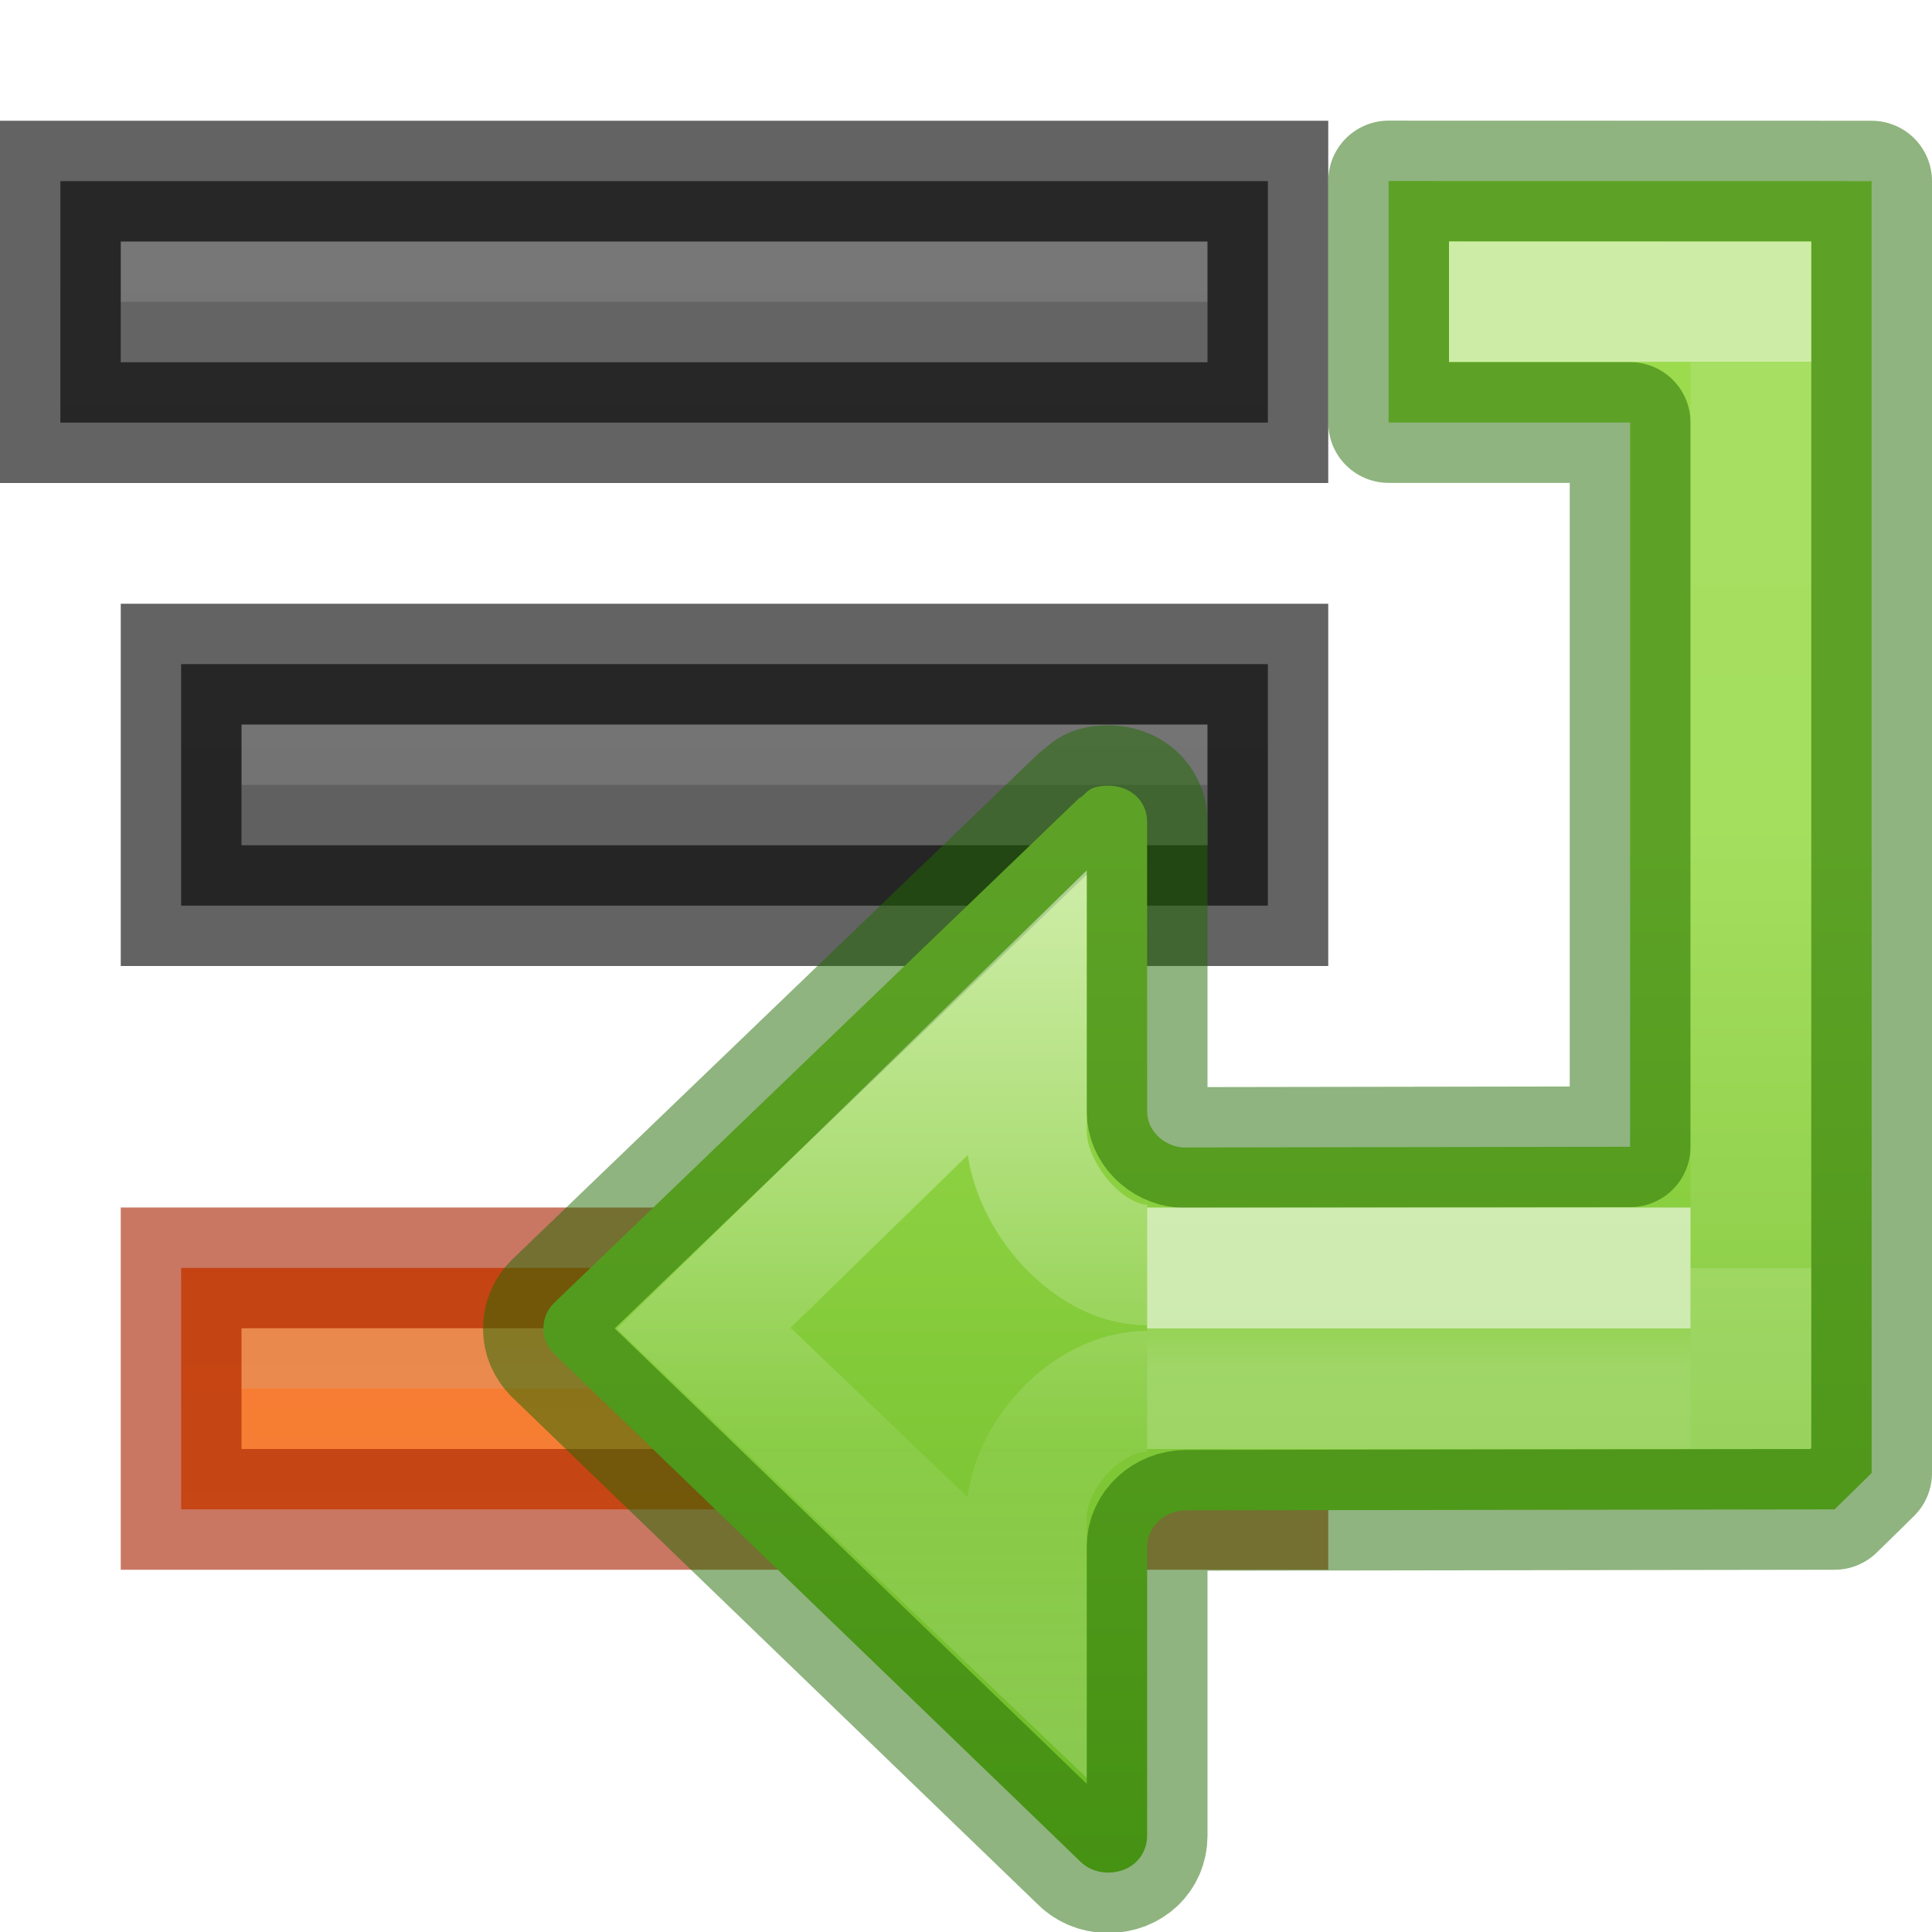
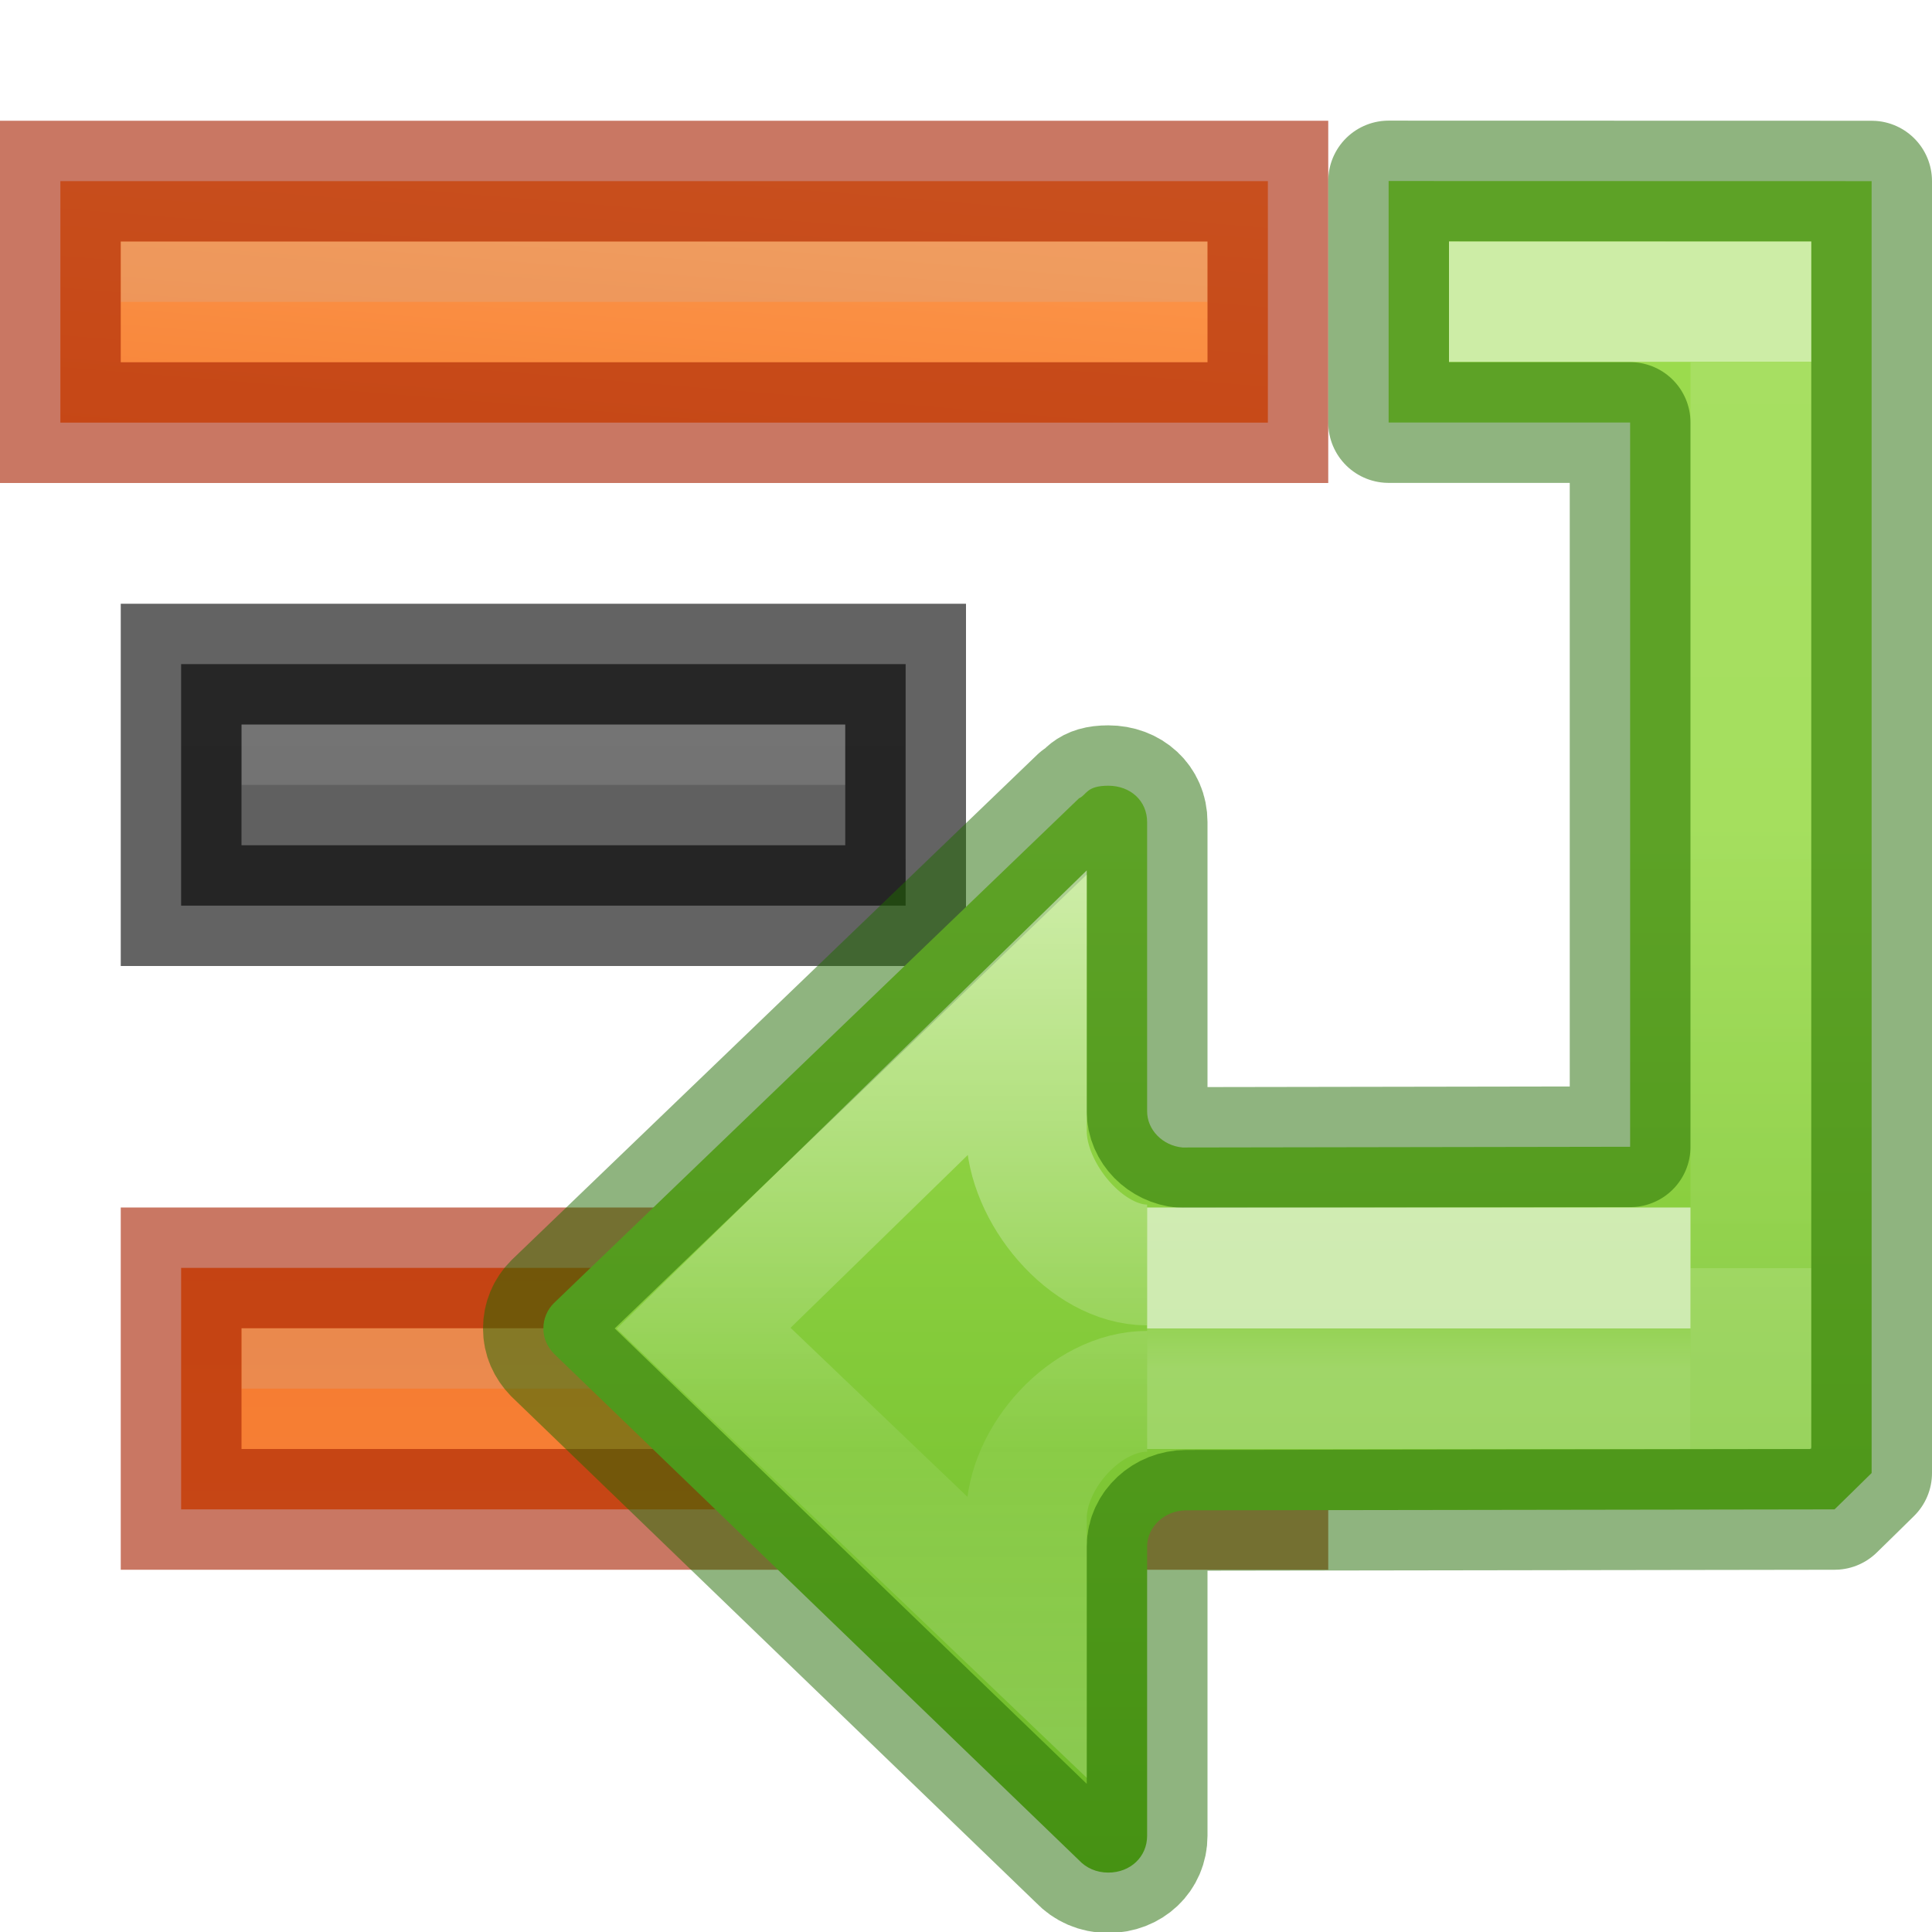
<svg xmlns="http://www.w3.org/2000/svg" xmlns:xlink="http://www.w3.org/1999/xlink" height="16" width="16">
-   <linearGradient id="a" gradientTransform="matrix(-.6115758 0 0 .6008607 15.02916 1.388771)" gradientUnits="userSpaceOnUse" x1="12" x2="12" y1="4" y2="19.998">
+   <linearGradient id="a" gradientUnits="userSpaceOnUse" x1="11.71" x2="12.203" xlink:href="#h" y1="0" y2="6" />
+   <linearGradient id="b" gradientTransform="matrix(-.6115758 0 0 .6008607 15.02916 1.388771)" gradientUnits="userSpaceOnUse" x1="12" x2="12" y1="4" y2="19.998">
    <stop offset="0" stop-color="#9bdb4d" />
    <stop offset="1" stop-color="#68b723" />
  </linearGradient>
-   <linearGradient id="b" gradientTransform="matrix(.5274357 0 0 .3333355 8.345857 -1.557295)" gradientUnits="userSpaceOnUse" x1="5.032" x2="5.032" y1="28.672" y2="29.672">
+   <linearGradient id="c" gradientTransform="matrix(.5274357 0 0 .3333355 8.345857 -1.557295)" gradientUnits="userSpaceOnUse" x1="5.032" x2="5.032" y1="28.672" y2="29.672">
    <stop offset="0" stop-color="#fff" />
    <stop offset="0" stop-color="#fff" stop-opacity=".235" />
    <stop offset="1" stop-color="#fff" stop-opacity=".392" />
  </linearGradient>
-   <linearGradient id="c" gradientTransform="matrix(.6144129 0 0 .6111583 8.389034 -9.305476)" gradientUnits="userSpaceOnUse" x1="-2.521" x2="-2.521" y1="22.402" y2="35.269">
+   <linearGradient id="d" gradientTransform="matrix(.6144129 0 0 .6111583 8.389034 -9.305476)" gradientUnits="userSpaceOnUse" x1="-2.521" x2="-2.521" y1="22.402" y2="35.269">
    <stop offset="0" stop-color="#fff" />
    <stop offset=".52" stop-color="#fff" stop-opacity=".235" />
    <stop offset=".587" stop-color="#fff" stop-opacity=".157" />
    <stop offset="1" stop-color="#fff" stop-opacity=".392" />
  </linearGradient>
-   <linearGradient id="d" gradientTransform="matrix(-1 0 0 1 16 -2)" gradientUnits="userSpaceOnUse" x1="5.5" x2="5.5" y1="5" y2="12.5">
+   <linearGradient id="e" gradientUnits="userSpaceOnUse" x1="5.5" x2="5.5" y1="3" y2="10.5">
    <stop offset="0" stop-color="#fff" />
    <stop offset="0" stop-color="#fff" stop-opacity=".235" />
    <stop offset="1" stop-color="#fff" stop-opacity=".157" />
    <stop offset="1" stop-color="#fff" stop-opacity=".392" />
  </linearGradient>
-   <linearGradient id="e" gradientTransform="matrix(-1 0 0 1 16 0)" gradientUnits="userSpaceOnUse" x1="12" x2="12" y1="17" y2="1">
+   <linearGradient id="f" gradientUnits="userSpaceOnUse" x1="12" x2="12" y1="17" y2="1">
    <stop offset="0" stop-color="#555" />
    <stop offset="1" stop-color="#666" />
  </linearGradient>
-   <linearGradient gradientUnits="userSpaceOnUse" x1="1.059" x2="4.475" xlink:href="#g" y1="12.934" y2="12.934" />
-   <linearGradient id="f" gradientTransform="matrix(-1 0 0 1 16 0)" gradientUnits="userSpaceOnUse" x1="0" x2="0" xlink:href="#g" y1="24" y2="8" />
-   <linearGradient id="g" gradientUnits="userSpaceOnUse" x1="0" x2="0" y1="24" y2="8">
+   <linearGradient id="g" gradientUnits="userSpaceOnUse" x1="0" x2="0" xlink:href="#h" y1="24" y2="8" />
+   <linearGradient id="h" gradientUnits="userSpaceOnUse" x1="0" x2="0" y1="24" y2="8">
    <stop offset="0" stop-color="#ffa154" />
    <stop offset="1" stop-color="#f37329" />
  </linearGradient>
-   <path d="m10 5.5h.5v.5 1 .5h-.5-8-.5v-.5-1-.5h.5z" fill="url(#e)" />
-   <path d="m2 6v.5zm8 0v.5h-8v-.5z" fill="#bebebe" opacity=".2" />
-   <path d="m10 5.5h.5v.5 1 .5h-.5-8-.5v-.5-1-.5h.5z" fill="none" opacity=".61" stroke="#000" />
-   <path d="m10 1.5h.5v.5 1 .5h-.5-9-.5v-.5-1-.5h.5z" fill="url(#e)" />
-   <path d="m10 2v.5h-9v-.5zm-9 0v.5z" fill="#bebebe" opacity=".2" />
-   <path d="m10 1.5h.5v.5 1 .5h-.5-9-.5v-.5-1-.5h.5z" fill="none" opacity=".61" stroke="#000" />
-   <path d="m10 10.5h.5v.5 1 .5h-.5-8-.5v-.5-1-.5h.5z" fill="url(#f)" />
-   <path d="m6 11v.5zm4 0v.5h-4v-.5zm-4 0v.5h-4v-.5z" fill="#bebebe" opacity=".2" />
-   <path d="m10 10.5h.5v.5 1 .5h-.5-8-.5v-.5-1-.5h.5z" fill="none" opacity=".61" stroke="#a62100" />
-   <g transform="translate(2.000003 3)">
-     <path d="m13.5-1.5v10.699c-.102.1-.204.201-.307.301l-5.369.008c-.178 0-.324.136-.324.299v2.396c0 .174-.138.305-.322.305-.099 0-.183-.039-.242-.102l-4.348-4.195c-.056-.058-.088-.128-.088-.209 0-.081.032-.156.088-.211l4.348-4.18c.064-.027.058-.104.242-.104.185 0 .322.126.322.301v2.396c-0.0.153.129.284.293.299l3.707-.006v-5.998h-2v-2z" fill="url(#a)" stroke="#206b00" stroke-linecap="round" stroke-linejoin="round" stroke-opacity=".5" />
-     <g fill="none">
-       <path d="m7.5 8.5 4.0 0v-1l-4-0" opacity=".6" stroke="url(#b)" />
-       <path d="m7.5 8.522c-.506 0-1.0.545-1 1.051v.981l-2.673-2.554 2.673-2.606v.975c0.0.506.494 1.107 1 1.107" opacity=".5" stroke="url(#c)" stroke-width="1" />
+   <g transform="matrix(-1 0 0 1 16 0)">
+     <path d="m9 5.5h-.5v2h.5 5.5v-2z" fill="url(#f)" />
+     <path d="m14 6v.5zm-5 0v.5h5v-.5z" fill="#bebebe" opacity=".2" />
+     <path d="m8.5 5.5v2h6v-2z" fill="none" opacity=".61" stroke="#000" />
+     <path d="m5.5 1.5v2h10v-2z" fill="url(#a)" />
+     <path d="m6 2v.5h9v-.5zm9 0v.5z" fill="#bebebe" opacity=".2" />
+     <path d="m5.5 1.5v2h10v-2z" fill="none" opacity=".61" stroke="#a62100" />
+     <path d="m5.5 10.5v2h9v-2z" fill="url(#g)" />
+     <path d="m10 11v.5zm-4 0v.5h4v-.5zm4 0v.5h4v-.5z" fill="#bebebe" opacity=".2" />
+     <path d="m5.5 10.5v2h9v-2z" fill="none" opacity=".61" stroke="#a62100" />
+     <g transform="matrix(-1 0 0 1 14 3)">
+       <path d="m13.5-1.5v10.699c-.102.1-.204.201-.307.301l-5.369.008c-.178 0-.324.136-.324.299v2.396c0 .174-.138.305-.322.305-.099 0-.183-.039-.242-.102l-4.348-4.195c-.056-.058-.088-.128-.088-.209 0-.081.032-.156.088-.211l4.348-4.18c.064-.027.058-.104.242-.104.185 0 .322.126.322.301v2.396c-0.0.153.129.284.293.299l3.707-.006v-5.998h-2v-2z" fill="url(#b)" stroke="#206b00" stroke-linecap="round" stroke-linejoin="round" stroke-opacity=".5" />
+       <g fill="none">
+         <path d="m7.5 8.5 4.0 0v-1l-4-0" opacity=".6" stroke="url(#c)" />
+         <path d="m7.5 8.522c-.506 0-1.0.545-1 1.051v.981l-2.673-2.554 2.673-2.606v.975c0.0.506.494 1.107 1 1.107" opacity=".5" stroke="url(#d)" stroke-width="1" />
+       </g>
    </g>
+     <path d="m1.5 11.5v-9h2" fill="none" stroke="url(#e)" stroke-linecap="square" stroke-opacity=".5" />
  </g>
-   <path d="m14.5 11.5v-9h-2" fill="none" stroke="url(#d)" stroke-linecap="square" stroke-opacity=".5" />
</svg>
